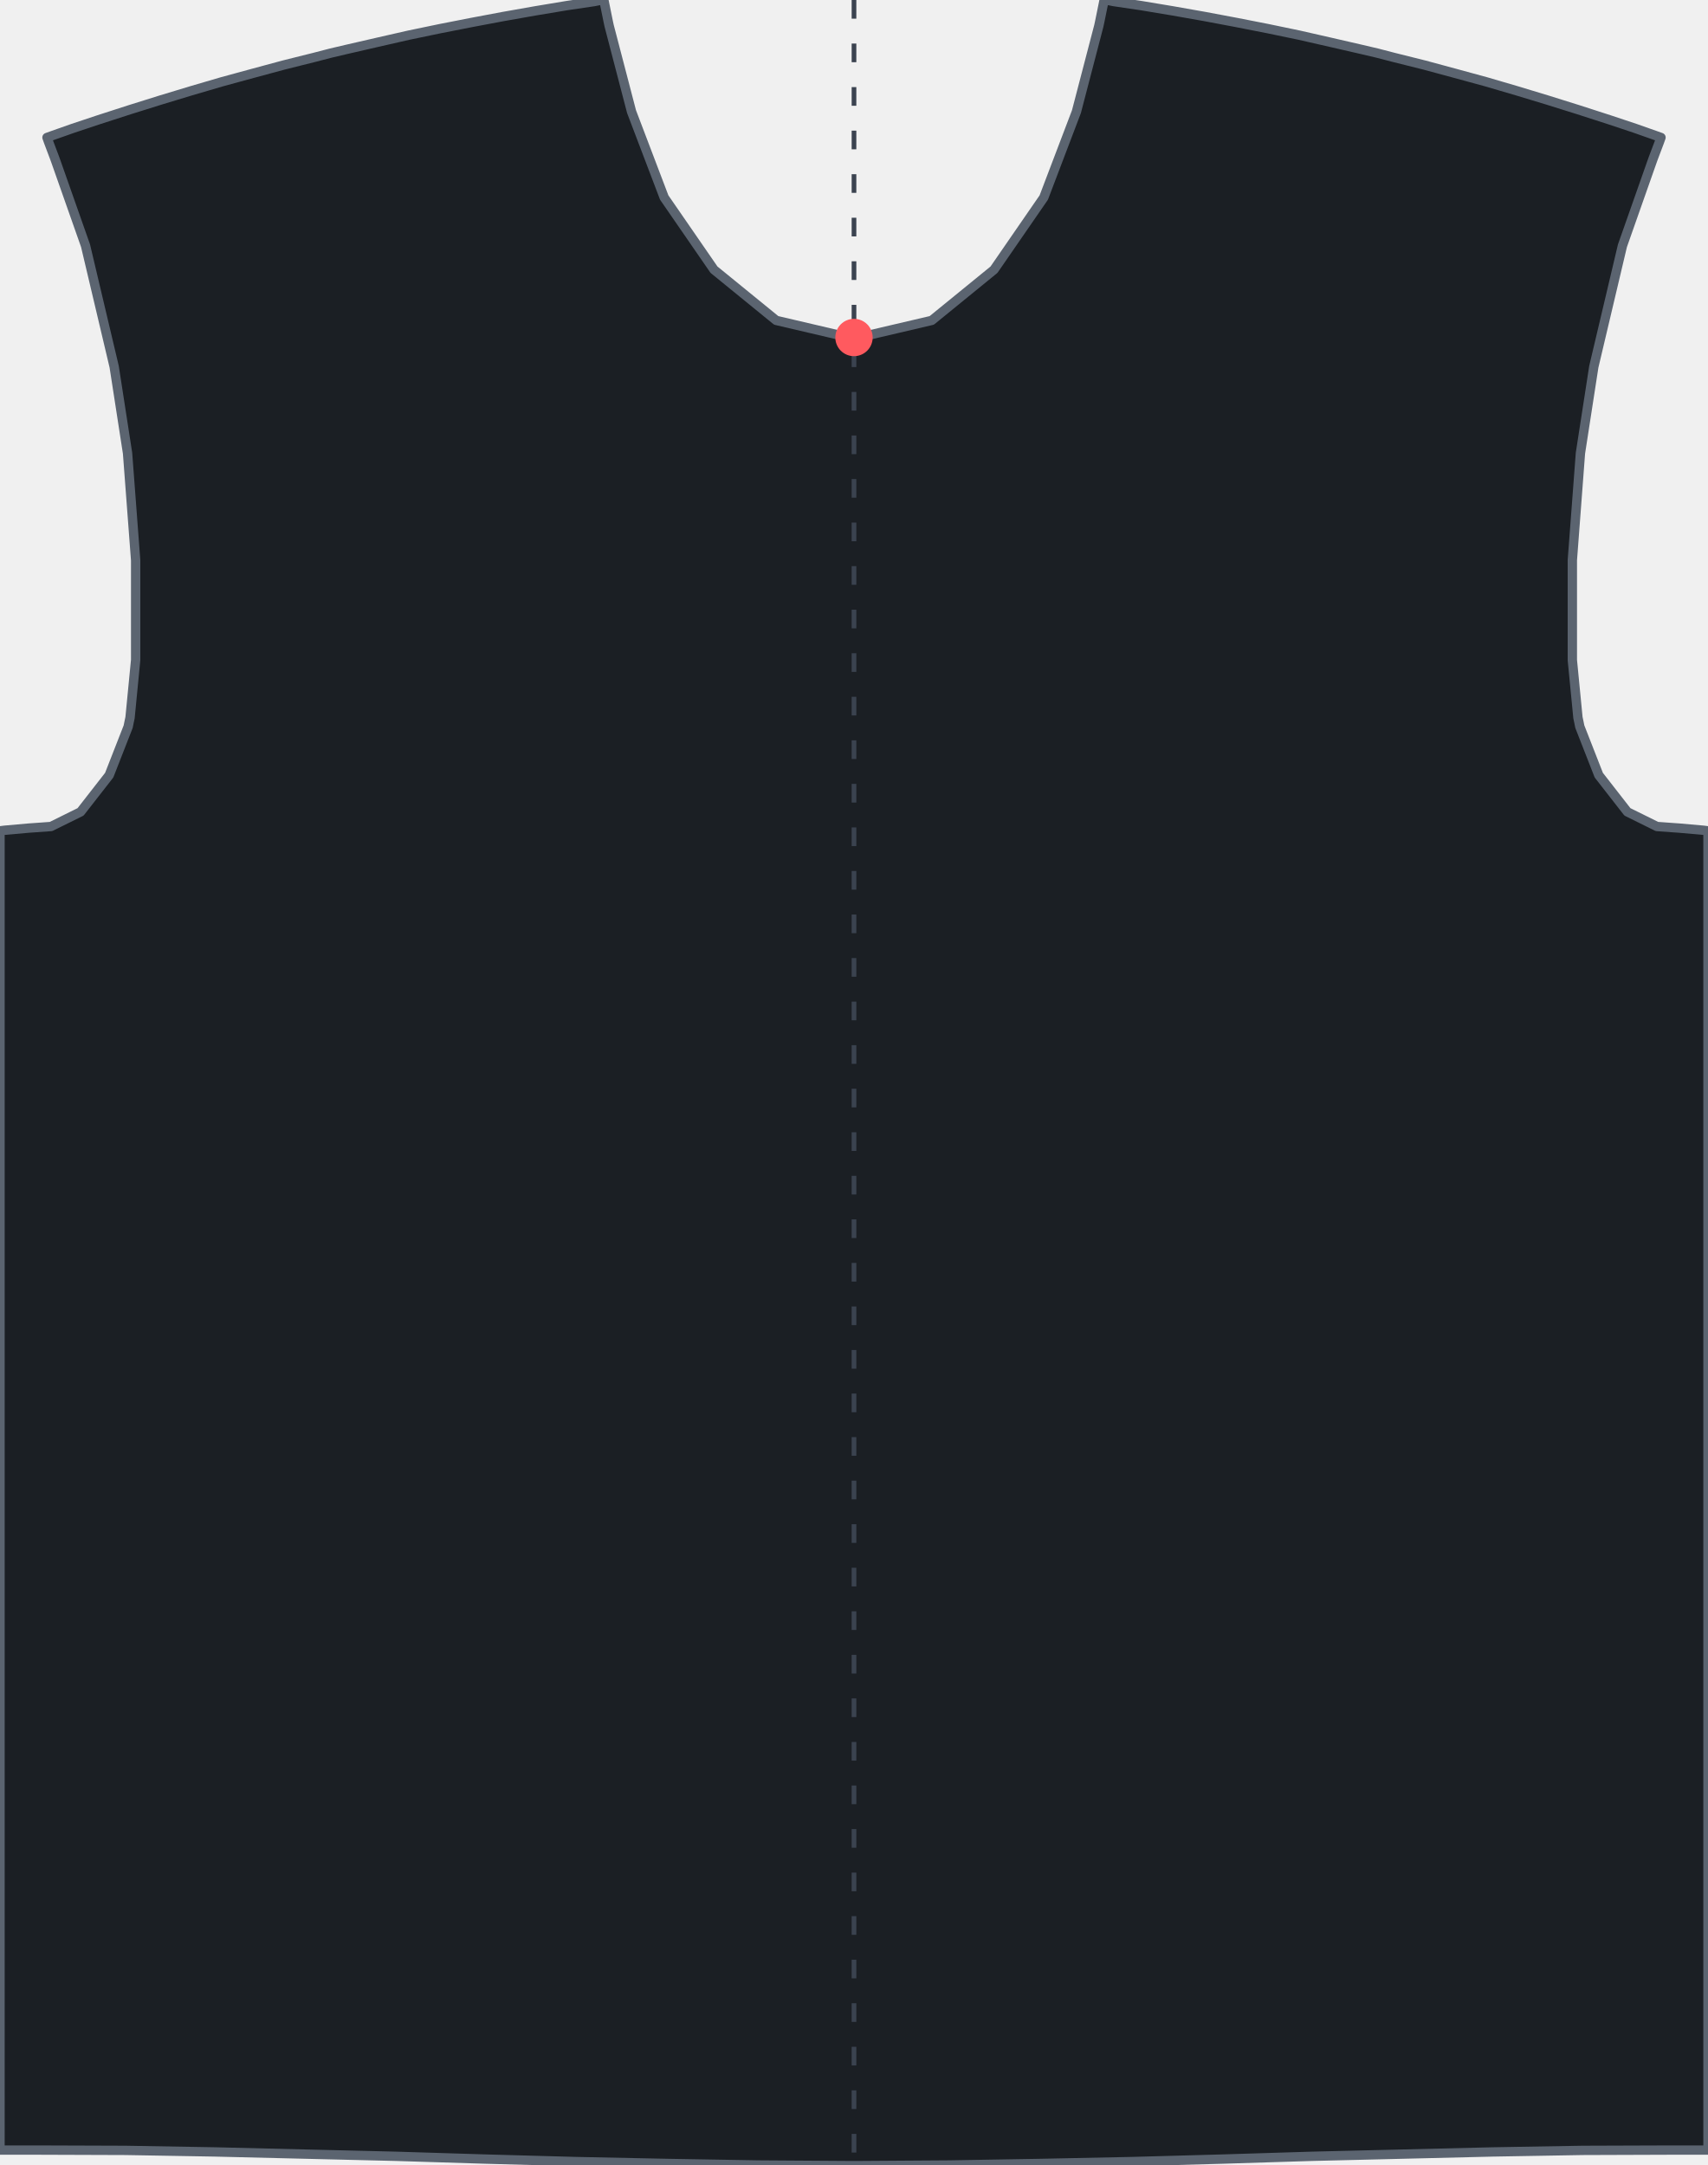
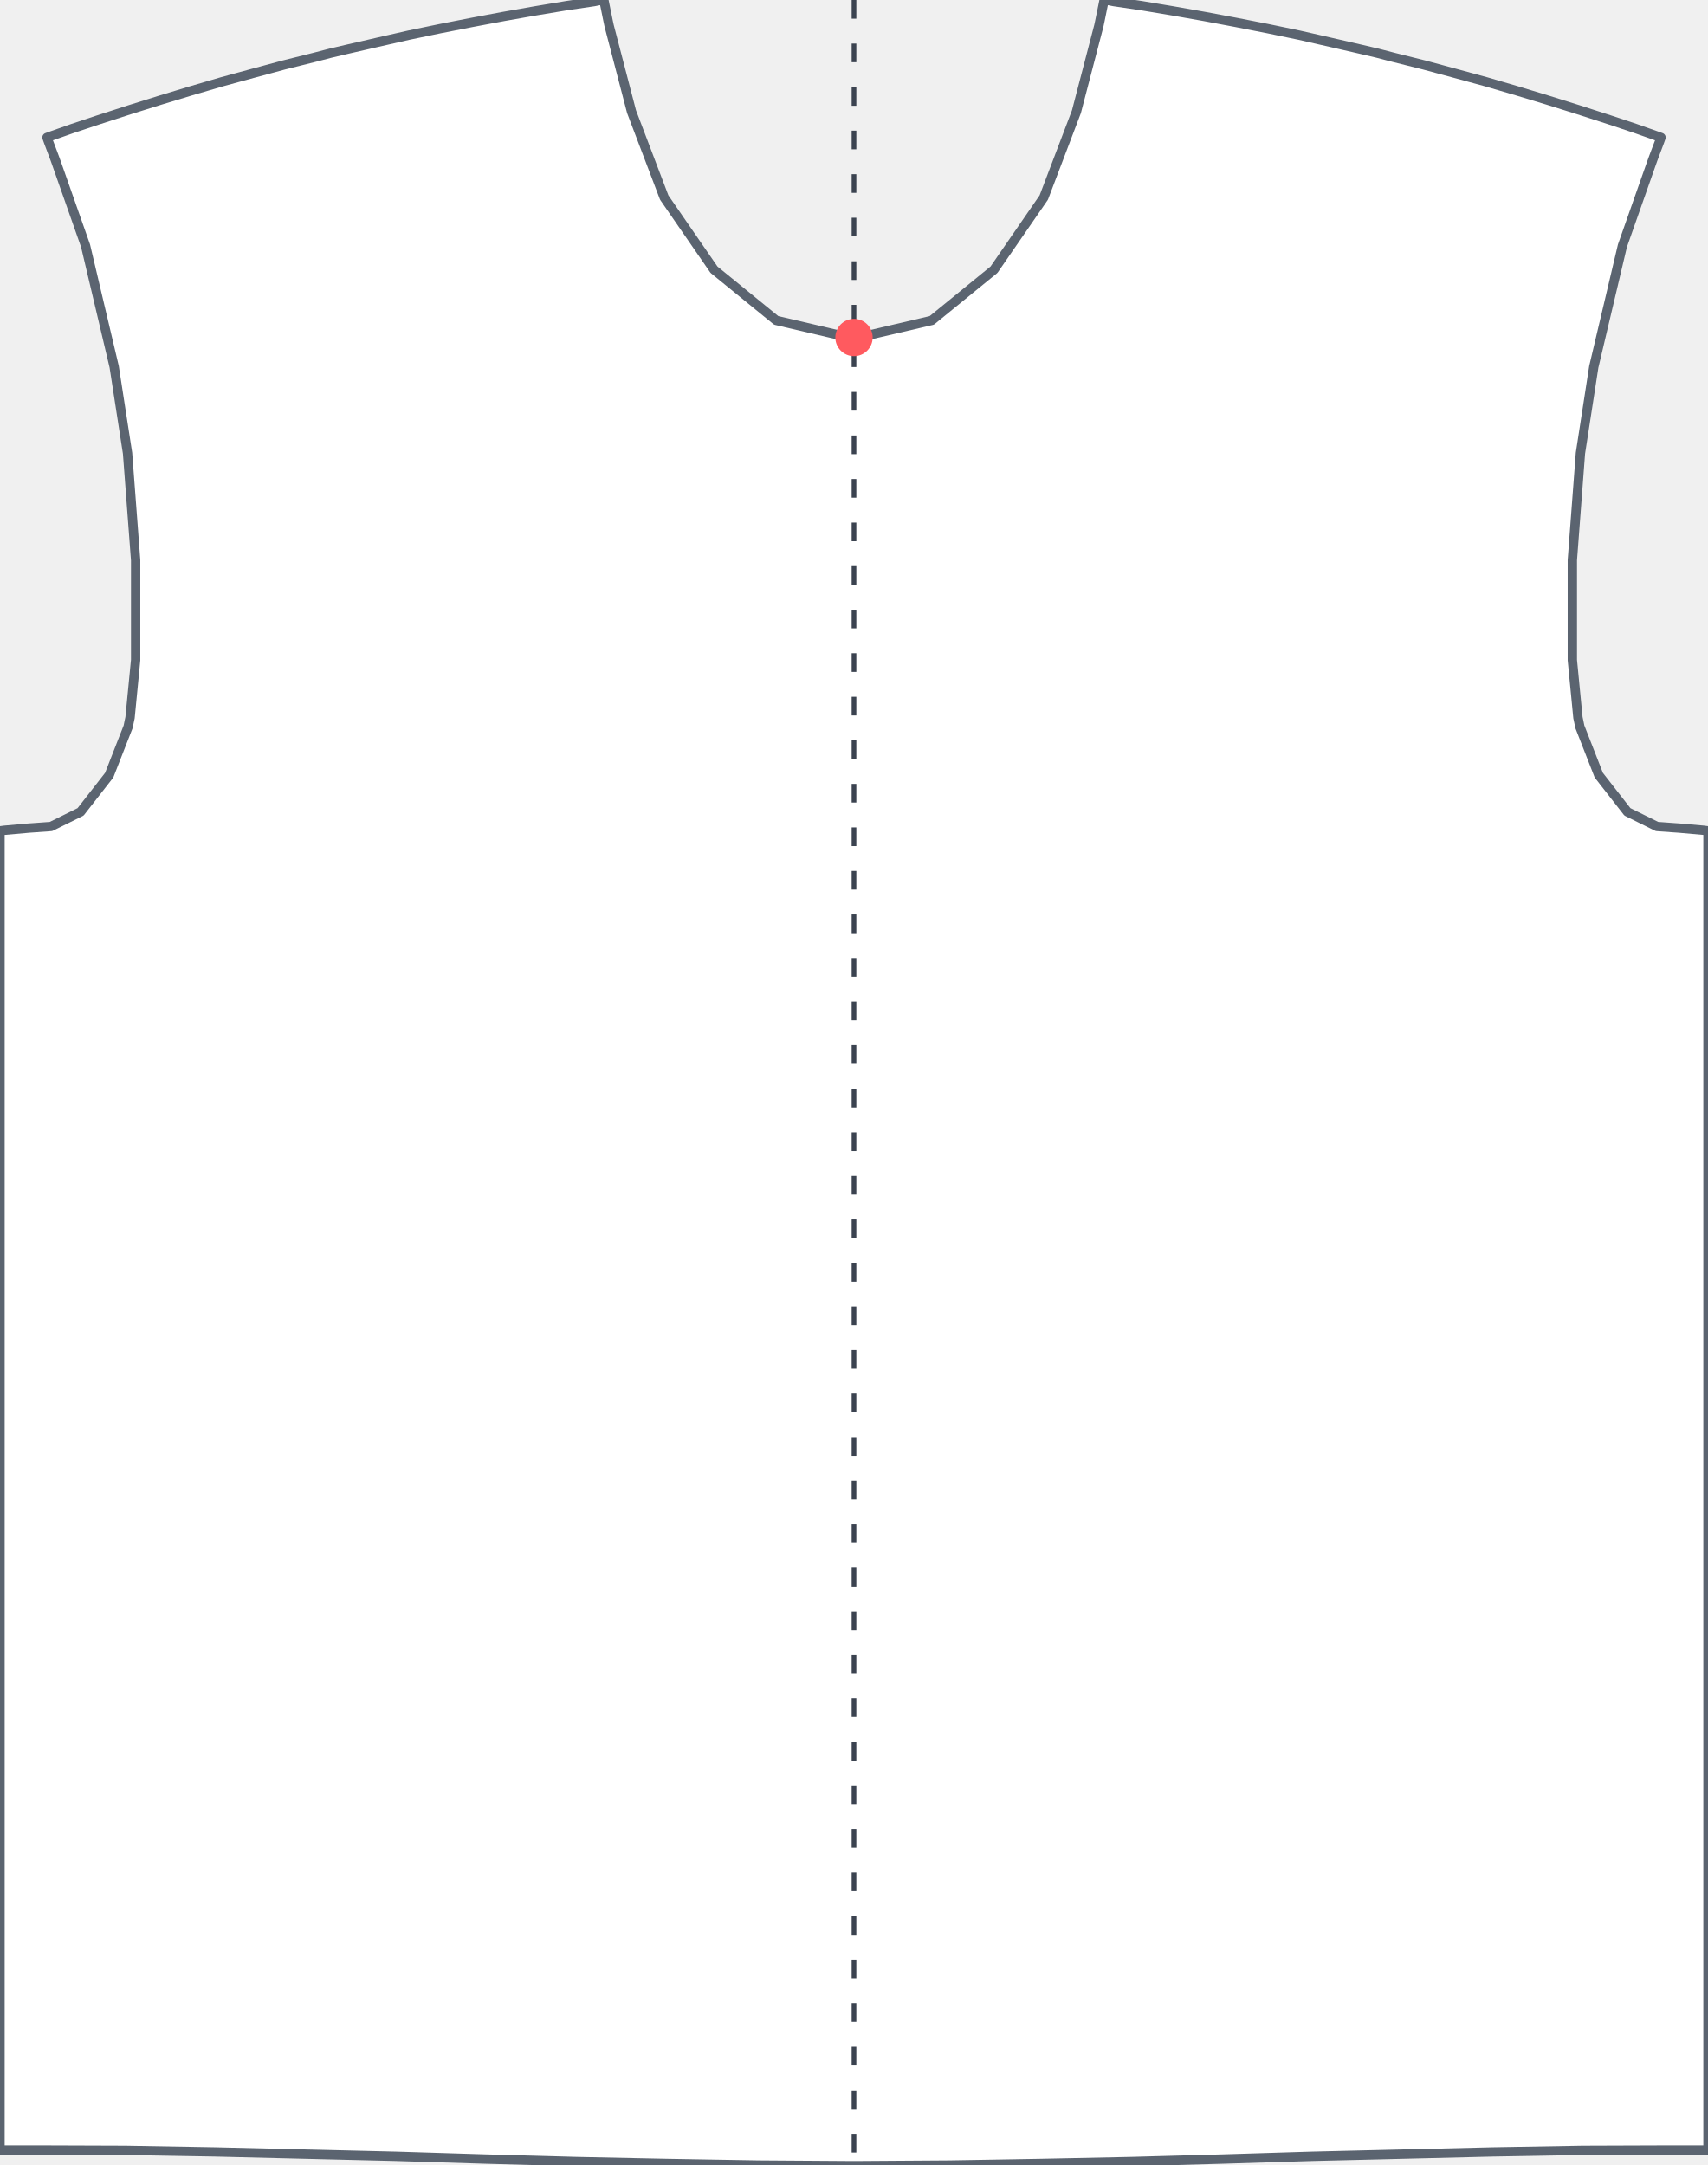
<svg xmlns="http://www.w3.org/2000/svg" viewBox="0 0 549 696" width="549" height="696">
-   <path id="garment" d="M 533.9,44.2 L 532.5,43.7 L 525.7,41.3 L 517.3,38.5 L 507.4,35.3 L 497.5,32.2 L 487.6,29.2 L 477.7,26.3 L 467.8,23.6 L 457.8,20.9 L 447.8,18.4 L 442.8,17.1 L 437.7,15.9 L 427.7,13.6 L 417.6,11.3 L 407.5,9.2 L 397.3,7.2 L 387.2,5.3 L 377.0,3.5 L 366.8,1.8 L 358.0,0.5 L 356.5,0.2 L 354.9,0.0 L 354.6,1.5 L 353.5,6.9 L 353.2,8.3 L 346.0,35.9 L 335.5,63.5 L 319.5,86.7 L 299.5,103.0 L 276.0,108.5 L 274.5,108.5 L 273.0,108.5 L 249.5,103.0 L 229.5,86.7 L 213.5,63.5 L 203.0,35.9 L 195.8,8.3 L 195.5,6.9 L 194.4,1.5 L 194.1,0.0 L 192.5,0.2 L 191.0,0.5 L 182.2,1.8 L 172.0,3.5 L 161.8,5.3 L 151.7,7.2 L 141.5,9.2 L 131.4,11.3 L 121.3,13.6 L 111.3,15.9 L 106.2,17.1 L 101.2,18.4 L 91.2,20.9 L 81.2,23.6 L 71.3,26.3 L 61.4,29.2 L 51.5,32.2 L 41.6,35.3 L 31.7,38.5 L 23.3,41.3 L 16.5,43.7 L 15.1,44.2 L 15.6,45.6 L 17.6,50.9 L 18.1,52.3 L 27.5,79.0 L 36.7,117.9 L 41.0,145.7 L 43.6,180.1 L 43.6,212.2 L 41.8,230.7 L 41.5,232.1 L 41.2,233.6 L 35.1,249.2 L 25.9,261.0 L 16.4,265.7 L 10.9,266.1 L 9.4,266.2 L 1.5,266.9 L 0.0,267.1 L 0.0,691.2 L 1.5,691.2 L 11.5,691.2 L 40.3,691.3 L 69.2,691.8 L 98.2,692.5 L 127.2,693.2 L 156.2,694.1 L 185.3,694.9 L 214.5,695.5 L 243.7,696.0 L 273.0,696.2 L 274.5,696.2 L 276.0,696.2 L 305.3,696.0 L 334.5,695.5 L 363.7,694.9 L 392.8,694.1 L 421.8,693.2 L 450.8,692.5 L 479.8,691.8 L 508.7,691.3 L 537.5,691.2 L 547.5,691.2 L 549.0,691.2 L 549.0,267.1 L 547.5,266.9 L 539.6,266.2 L 538.1,266.1 L 532.6,265.7 L 523.1,261.0 L 513.9,249.2 L 507.8,233.6 L 507.5,232.1 L 507.2,230.7 L 505.4,212.2 L 505.4,180.1 L 508.0,145.7 L 512.3,117.9 L 521.5,79.0 L 530.9,52.3 L 531.4,50.9 L 533.4,45.6 L 533.9,44.2 Z" fill="#1b1f24" stroke="#5b6470" stroke-width="3" stroke-linejoin="round" />
+   <path id="garment" d="M 533.9,44.2 L 532.5,43.7 L 525.7,41.3 L 517.3,38.5 L 507.4,35.3 L 497.5,32.2 L 487.6,29.2 L 477.7,26.3 L 467.8,23.6 L 457.8,20.9 L 447.8,18.4 L 442.8,17.1 L 437.7,15.9 L 427.7,13.6 L 417.6,11.3 L 407.5,9.2 L 397.3,7.2 L 387.2,5.3 L 377.0,3.5 L 366.8,1.8 L 358.0,0.5 L 356.5,0.2 L 354.9,0.0 L 354.6,1.5 L 353.5,6.9 L 353.2,8.3 L 346.0,35.9 L 335.5,63.5 L 319.5,86.7 L 299.5,103.0 L 276.0,108.5 L 274.5,108.5 L 273.0,108.5 L 249.5,103.0 L 229.5,86.7 L 213.5,63.5 L 203.0,35.9 L 195.8,8.3 L 195.5,6.9 L 194.4,1.5 L 194.1,0.0 L 192.5,0.2 L 191.0,0.5 L 182.2,1.8 L 172.0,3.5 L 161.8,5.3 L 151.7,7.2 L 141.5,9.2 L 131.4,11.3 L 121.3,13.6 L 111.3,15.9 L 106.2,17.1 L 101.2,18.4 L 91.2,20.9 L 81.2,23.6 L 71.3,26.3 L 61.4,29.2 L 51.5,32.2 L 41.6,35.3 L 31.7,38.5 L 23.3,41.3 L 16.5,43.7 L 15.1,44.2 L 15.6,45.6 L 17.6,50.9 L 18.1,52.3 L 27.5,79.0 L 36.7,117.9 L 41.0,145.7 L 43.6,180.1 L 43.6,212.2 L 41.8,230.7 L 41.5,232.1 L 41.2,233.6 L 35.1,249.2 L 25.9,261.0 L 16.4,265.7 L 10.9,266.1 L 9.4,266.2 L 1.5,266.9 L 0.0,267.1 L 0.0,691.2 L 1.5,691.2 L 11.5,691.2 L 40.3,691.3 L 69.2,691.8 L 98.2,692.5 L 127.2,693.2 L 156.2,694.1 L 185.3,694.9 L 214.5,695.5 L 243.7,696.0 L 273.0,696.2 L 274.5,696.2 L 276.0,696.2 L 305.3,696.0 L 334.5,695.5 L 363.7,694.9 L 392.8,694.1 L 421.8,693.2 L 450.8,692.5 L 479.8,691.8 L 508.7,691.3 L 537.5,691.2 L 547.5,691.2 L 549.0,691.2 L 549.0,267.1 L 547.5,266.9 L 539.6,266.2 L 538.1,266.1 L 532.6,265.7 L 523.1,261.0 L 513.9,249.2 L 507.8,233.6 L 507.5,232.1 L 507.2,230.7 L 505.4,212.2 L 505.4,180.1 L 508.0,145.7 L 512.3,117.9 L 521.5,79.0 L 530.9,52.3 L 531.4,50.9 L 533.4,45.6 L 533.9,44.2 Z" fill="#ffffff" stroke="#5b6470" stroke-width="3" stroke-linejoin="round" />
  <line id="center-axis" x1="274.5" y1="0" x2="274.5" y2="696" stroke="#3b4350" stroke-width="1.5" stroke-dasharray="6 8" />
  <circle id="neckline-point" cx="274.5" cy="108.5" r="6" fill="#ff5a5f" />
</svg>
